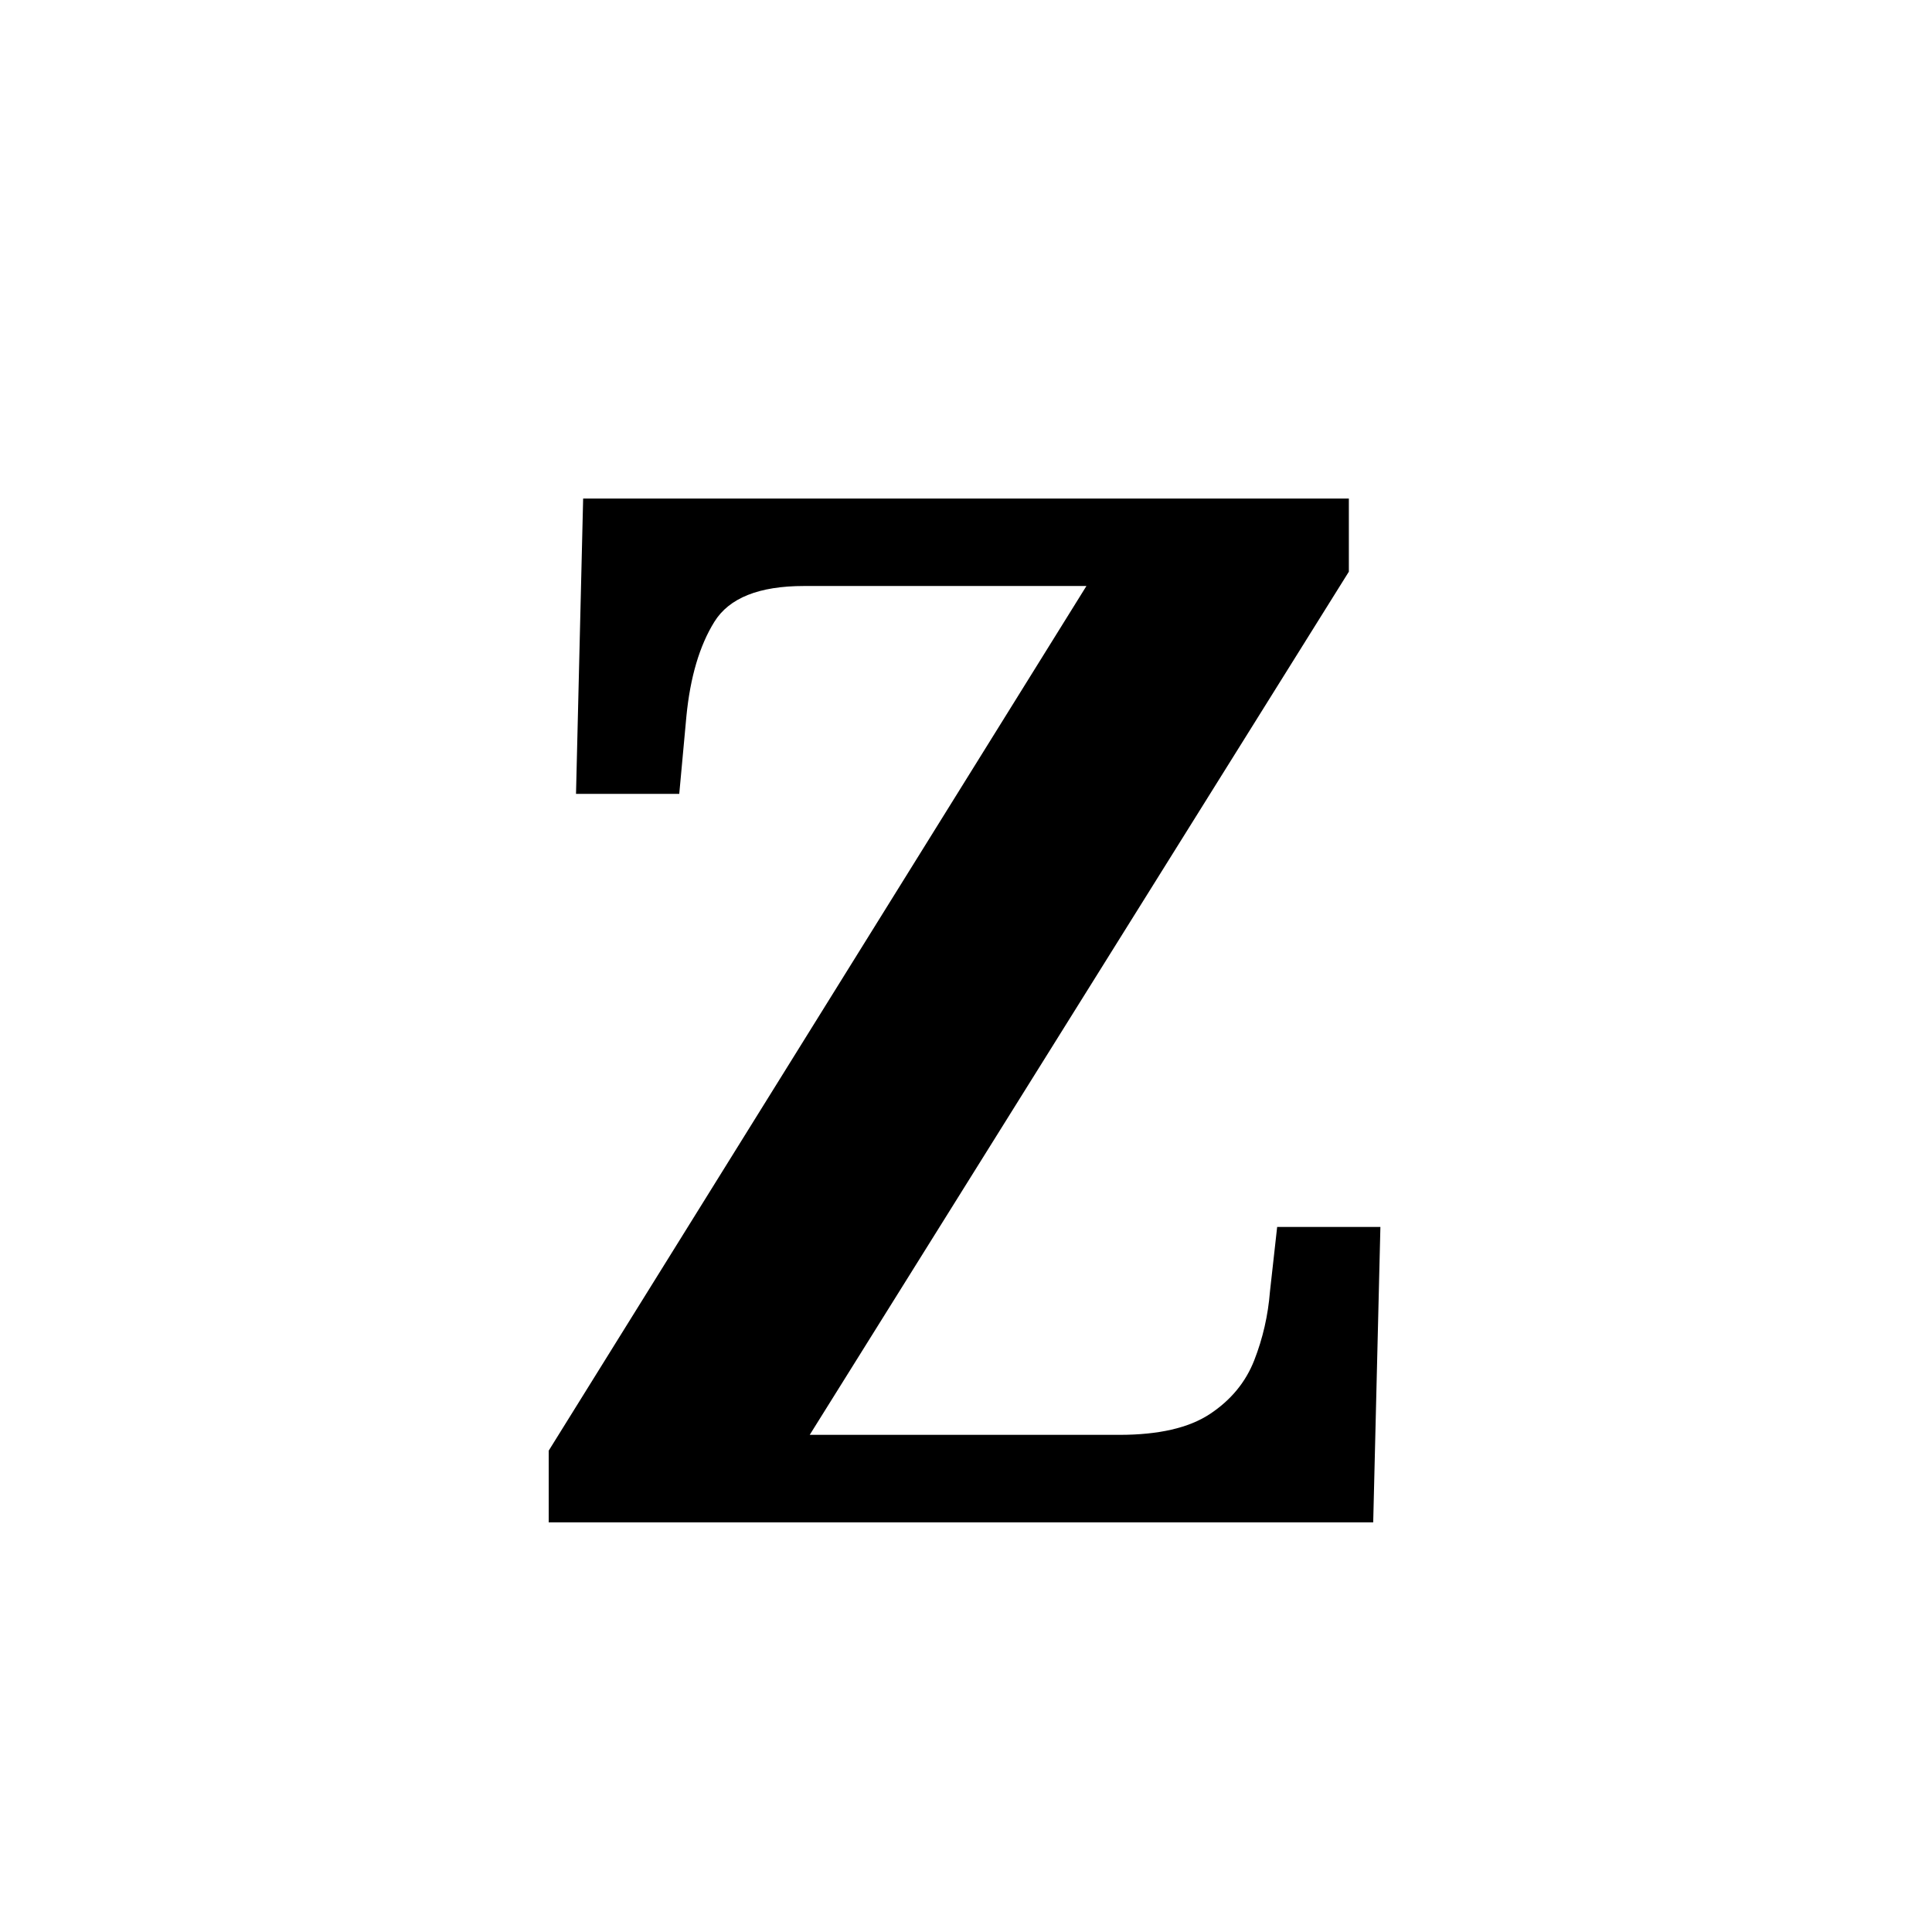
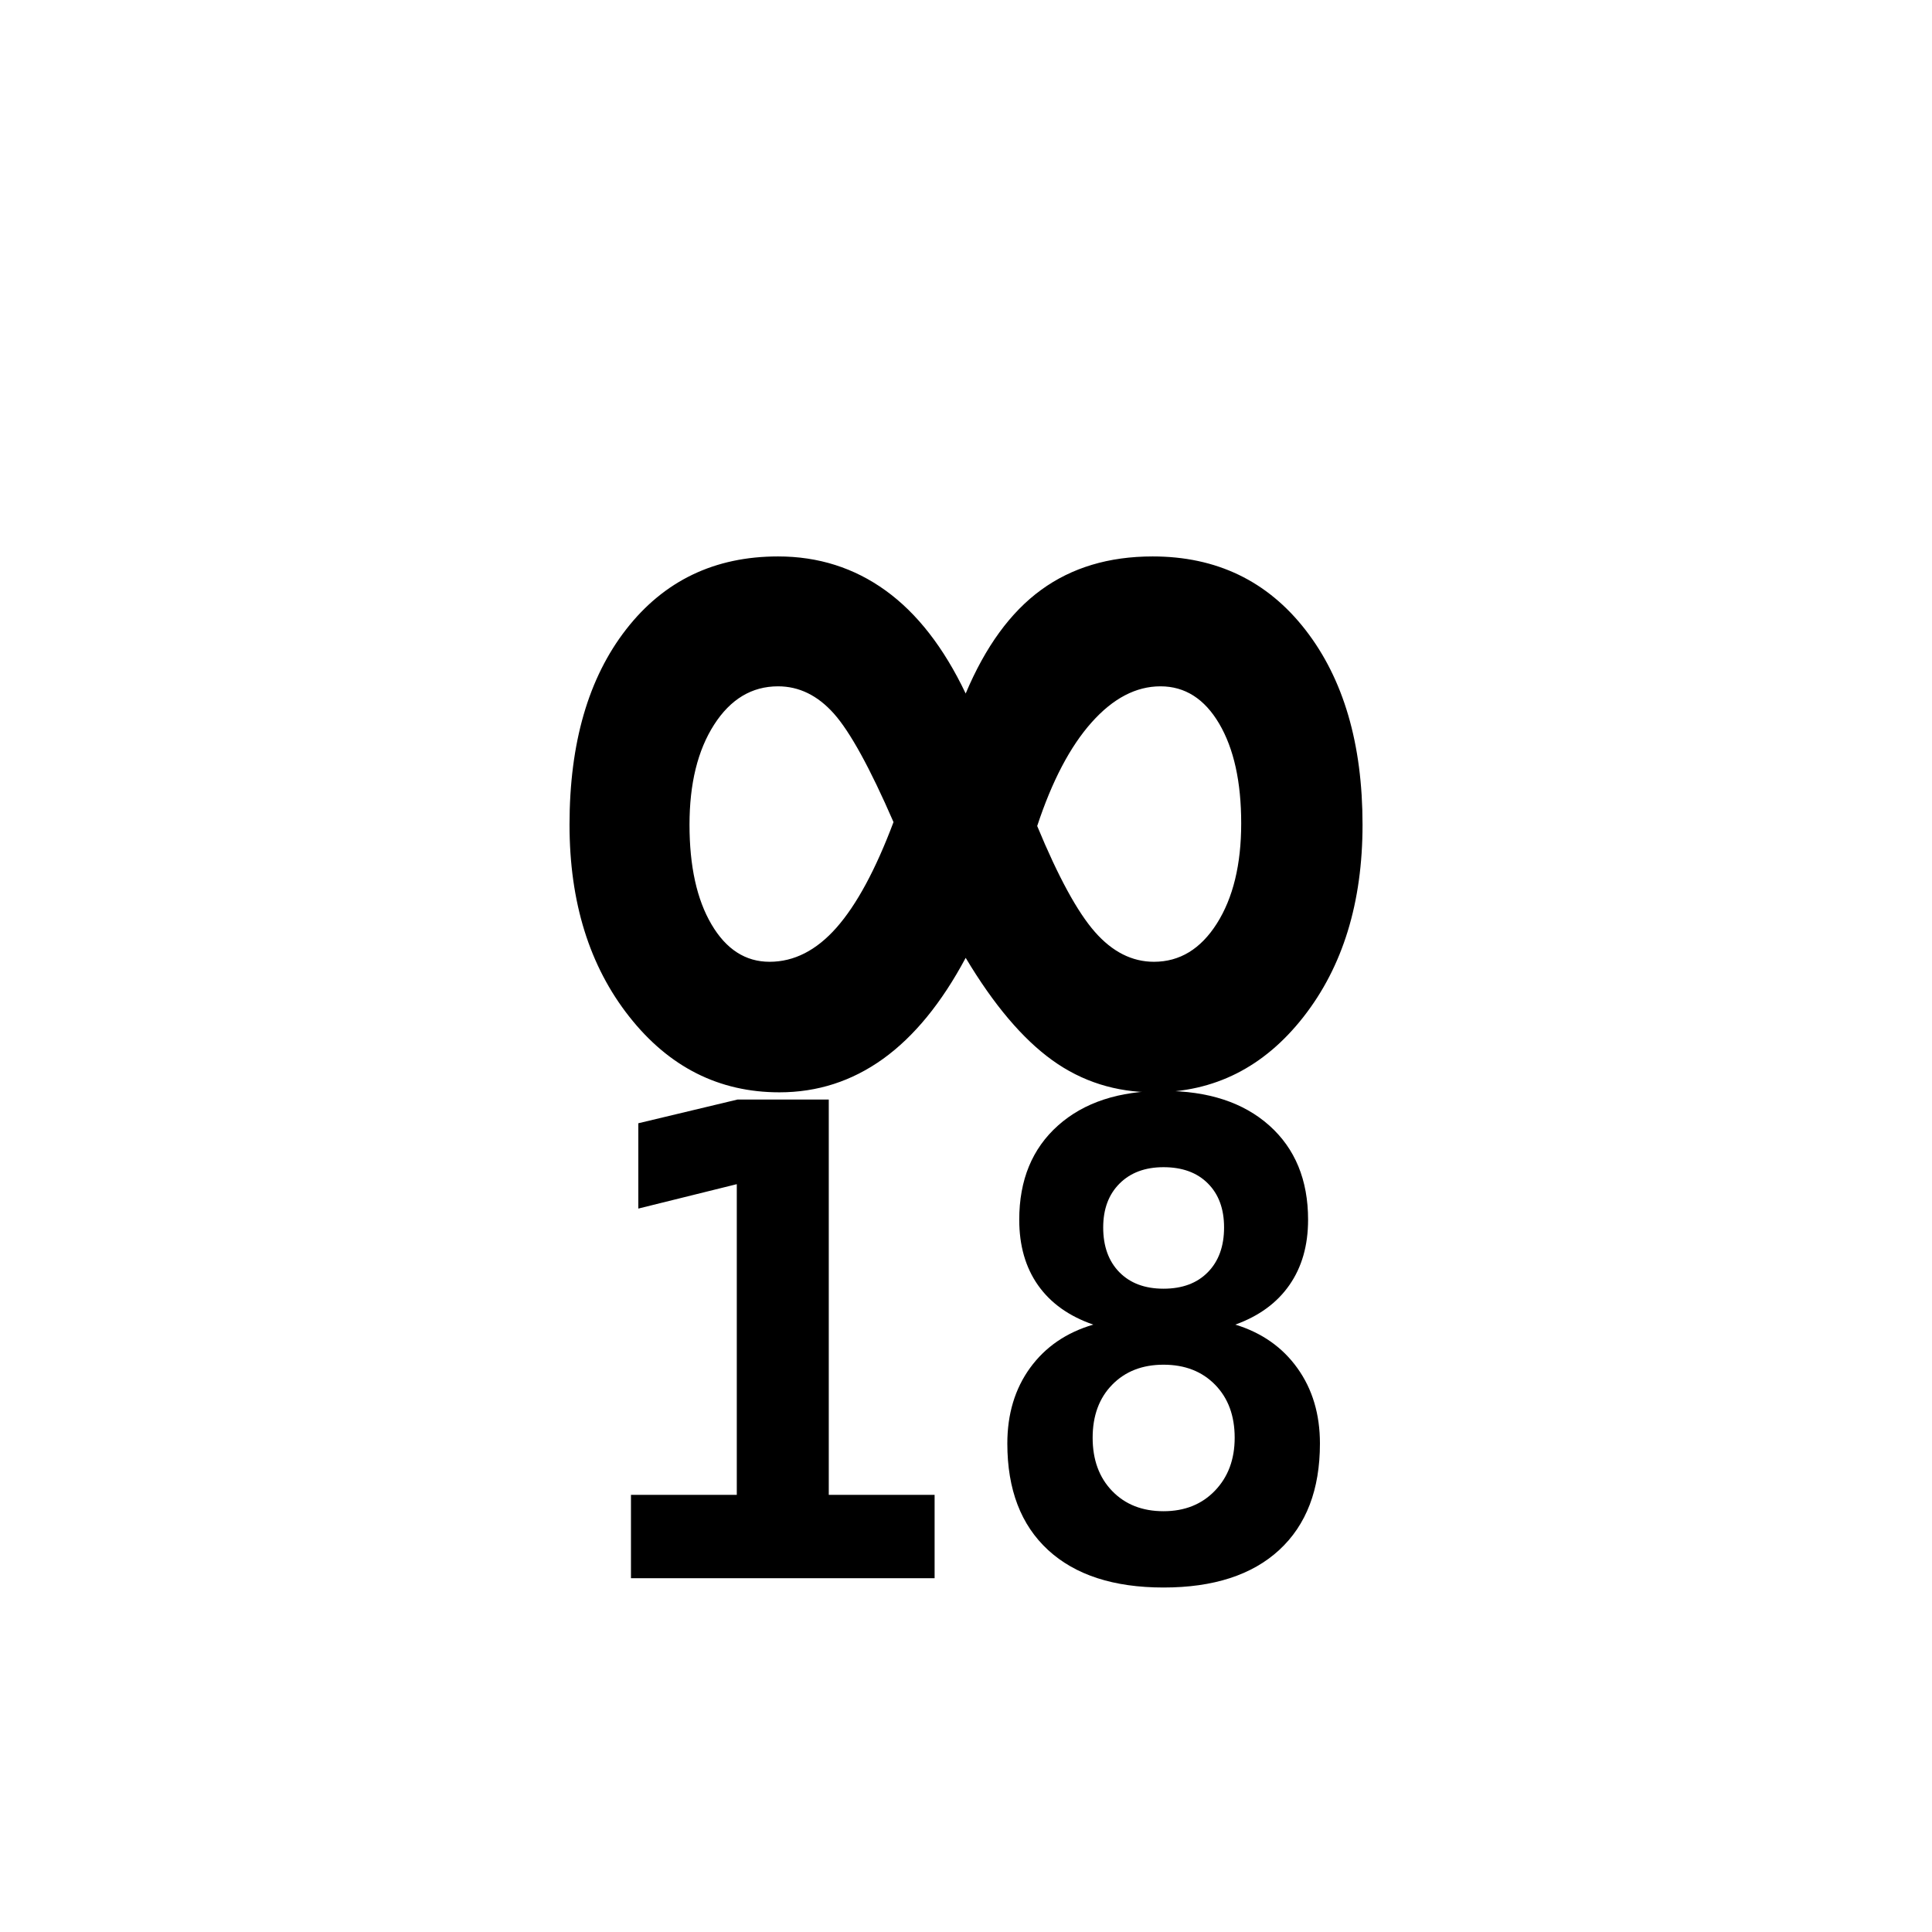
<svg xmlns="http://www.w3.org/2000/svg" width="512" height="512" viewBox="0 0 512 512">
-   <text x="256" y="256" text-anchor="middle" dominant-baseline="central" font-family="Lora, Georgia, serif" font-size="380" font-weight="600" fill="black">Z</text>
+   <text x="256" y="205" text-anchor="middle" dominant-baseline="central" font-family="'JetBrains Mono', monospace" font-size="356" font-weight="600" fill="black">∞</text>
+   <text x="256" y="358" text-anchor="middle" dominant-baseline="central" font-family="'JetBrains Mono', monospace" font-size="174" font-weight="600" fill="black">18</text>
</svg>
